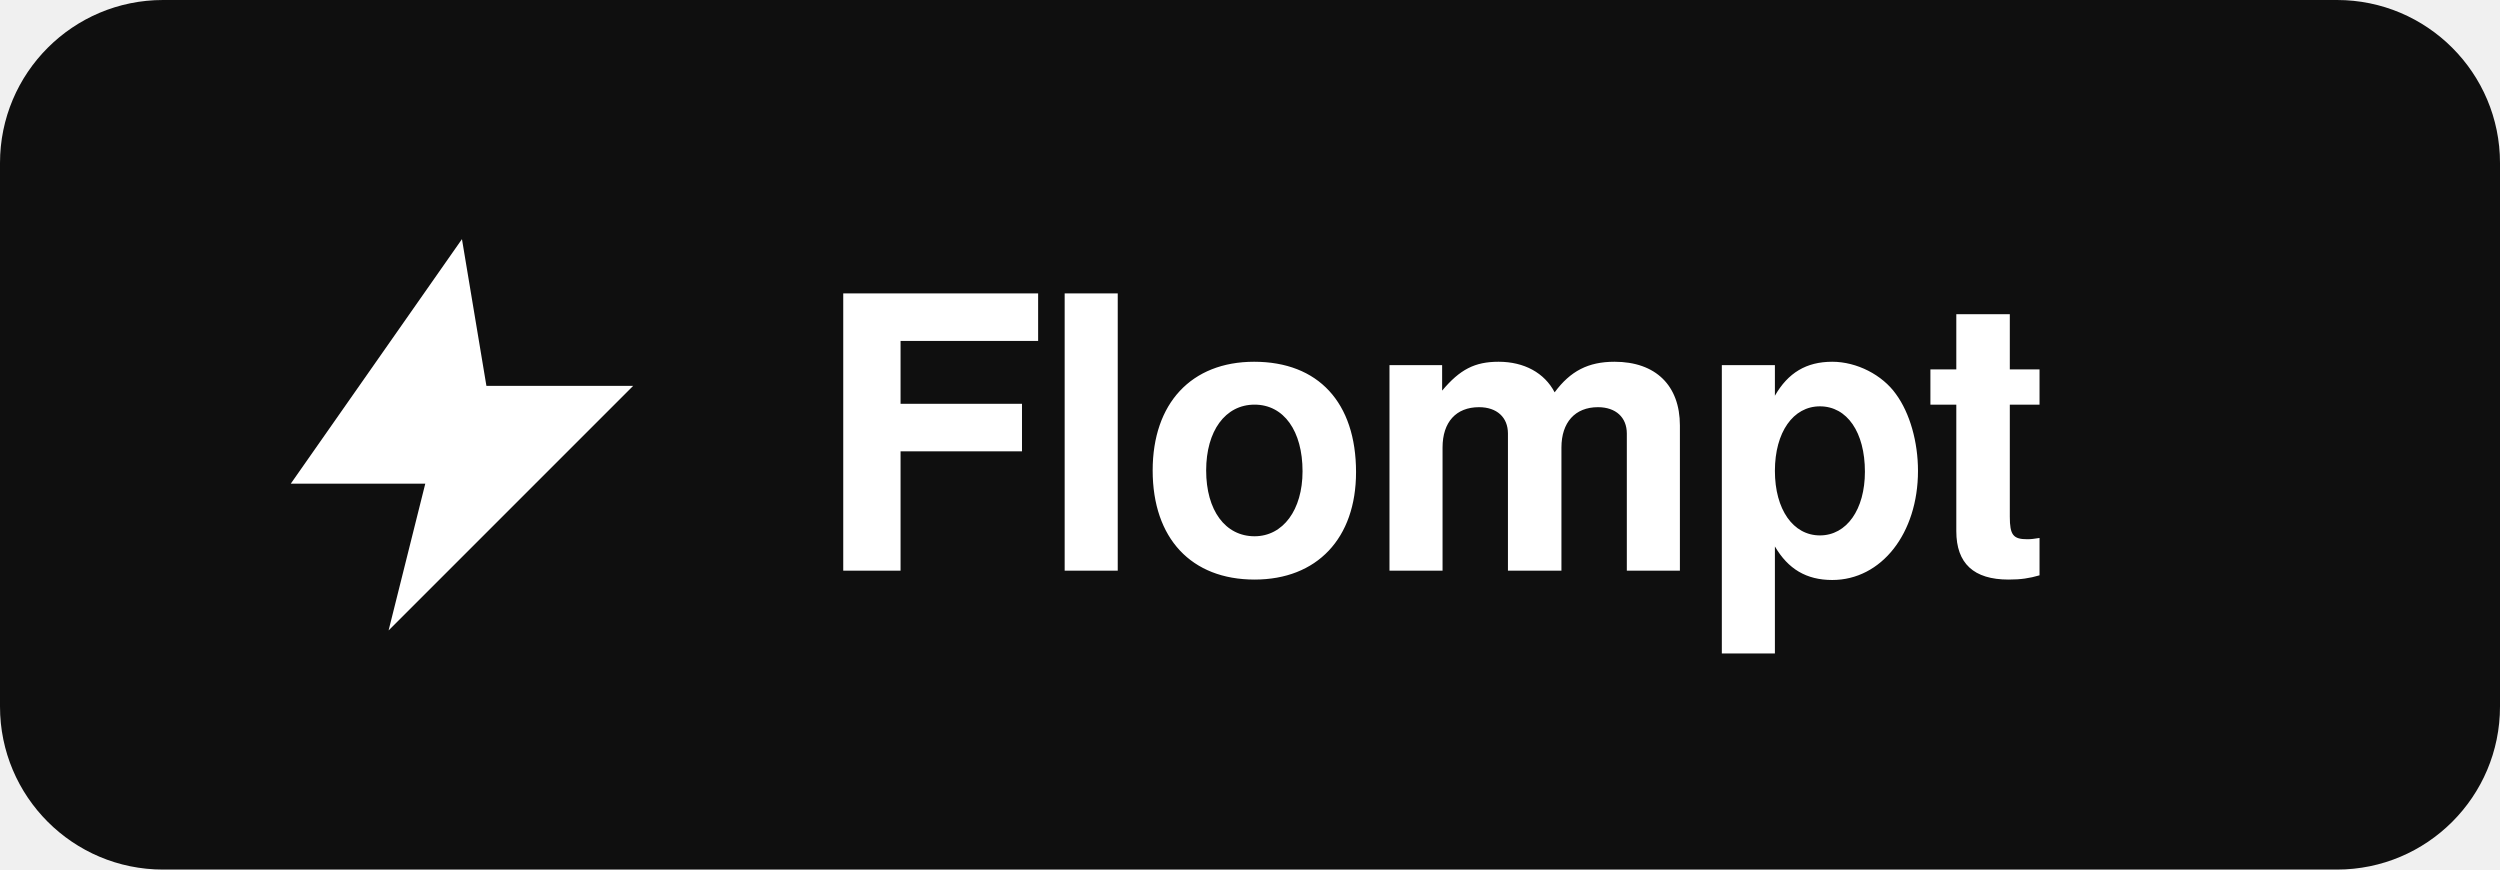
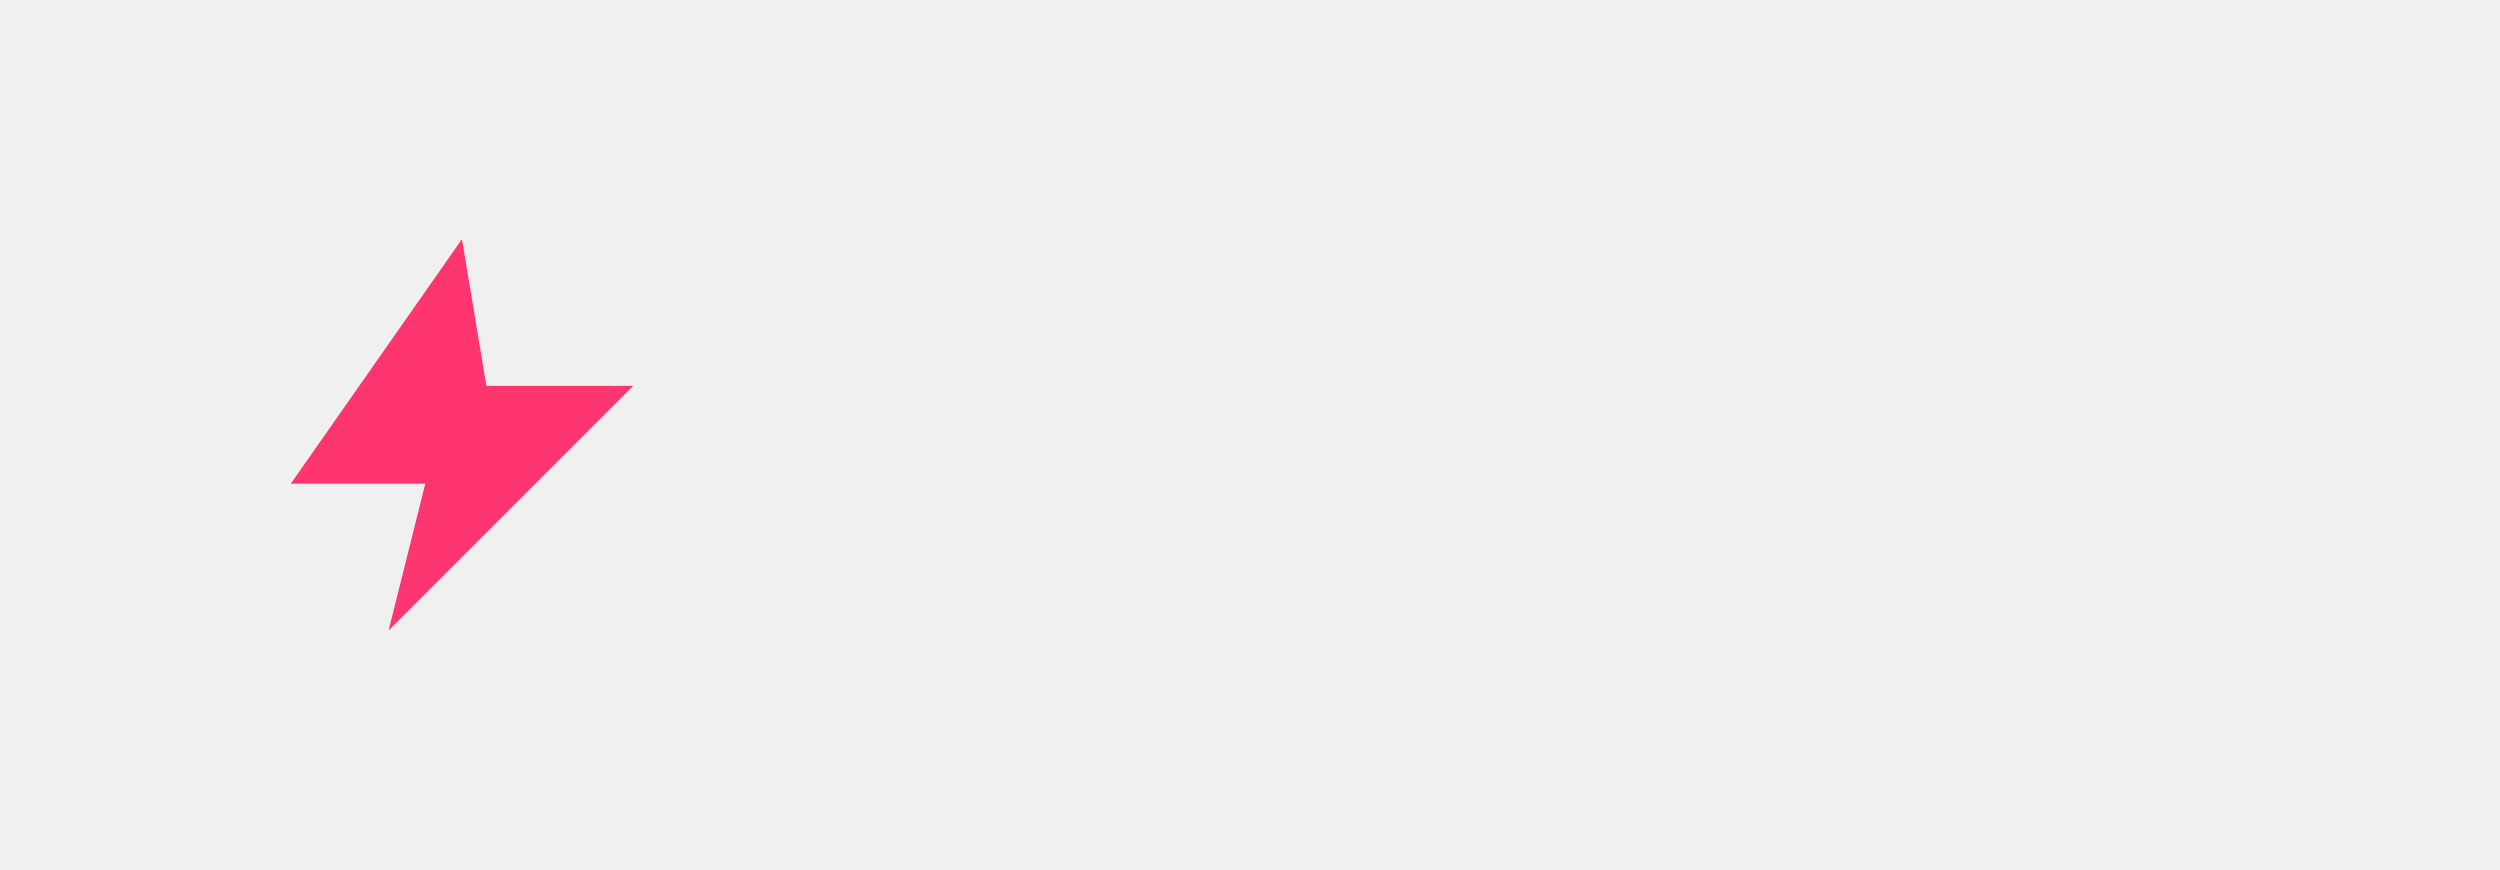
<svg xmlns="http://www.w3.org/2000/svg" viewBox="0 0 92 32" width="92" height="32">
-   <rect width="92" height="32" fill="#0f0f0f" rx="6" />
-   <path d="M10 2L3 12h5.5L7 18l10-10h-6L10 2z" transform="translate(8, 7) scale(0.9)" fill="#fff" />
-   <text x="30" y="21" font-family="-apple-system, BlinkMacSystemFont, 'Segoe UI', Helvetica, Arial, sans-serif" font-weight="700" font-size="14" letter-spacing="-0.2" fill="#fff">Flompt</text>
+   <path d="M10 2L3 12h5.5L7 18l10-10h-6L10 2z" transform="translate(8, 7) scale(0.9)" fill="#FF3570" />
+   <text x="30" y="21" font-family="-apple-system, BlinkMacSystemFont, 'Segoe UI', Helvetica, Arial, sans-serif" font-weight="700" font-size="14" letter-spacing="-0.2" fill="#f0f0f0">Flompt</text>
</svg>
